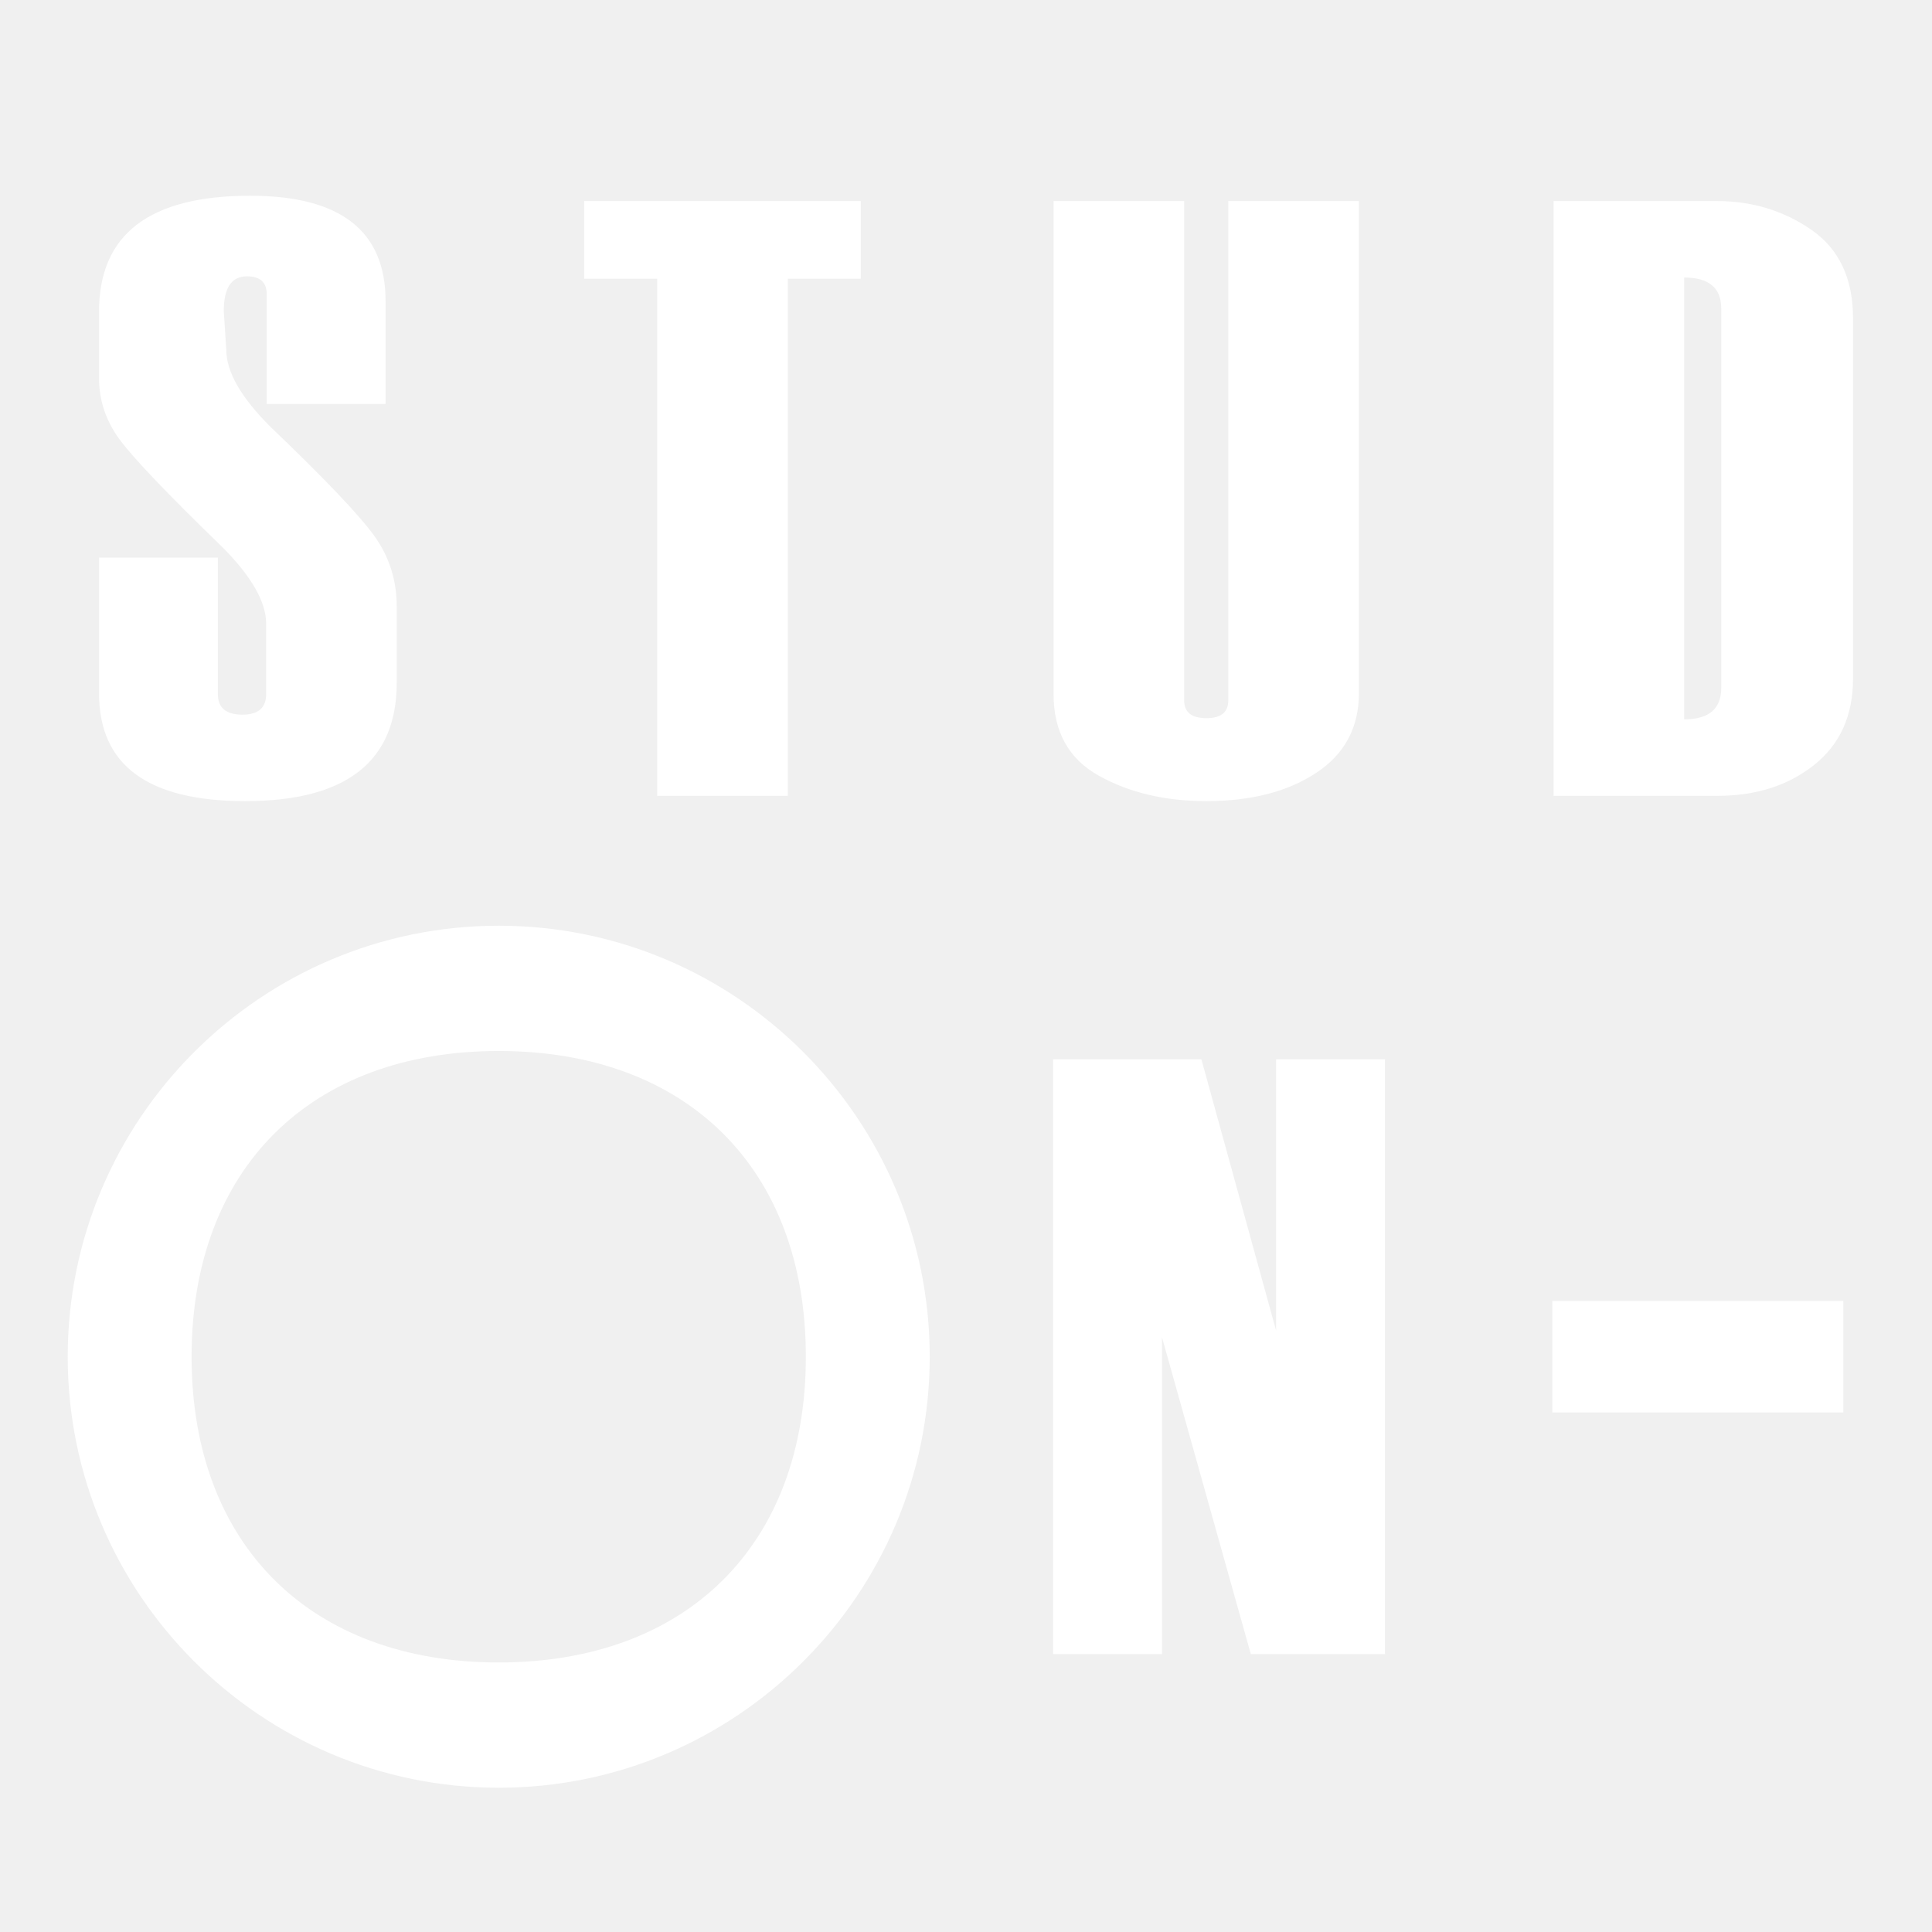
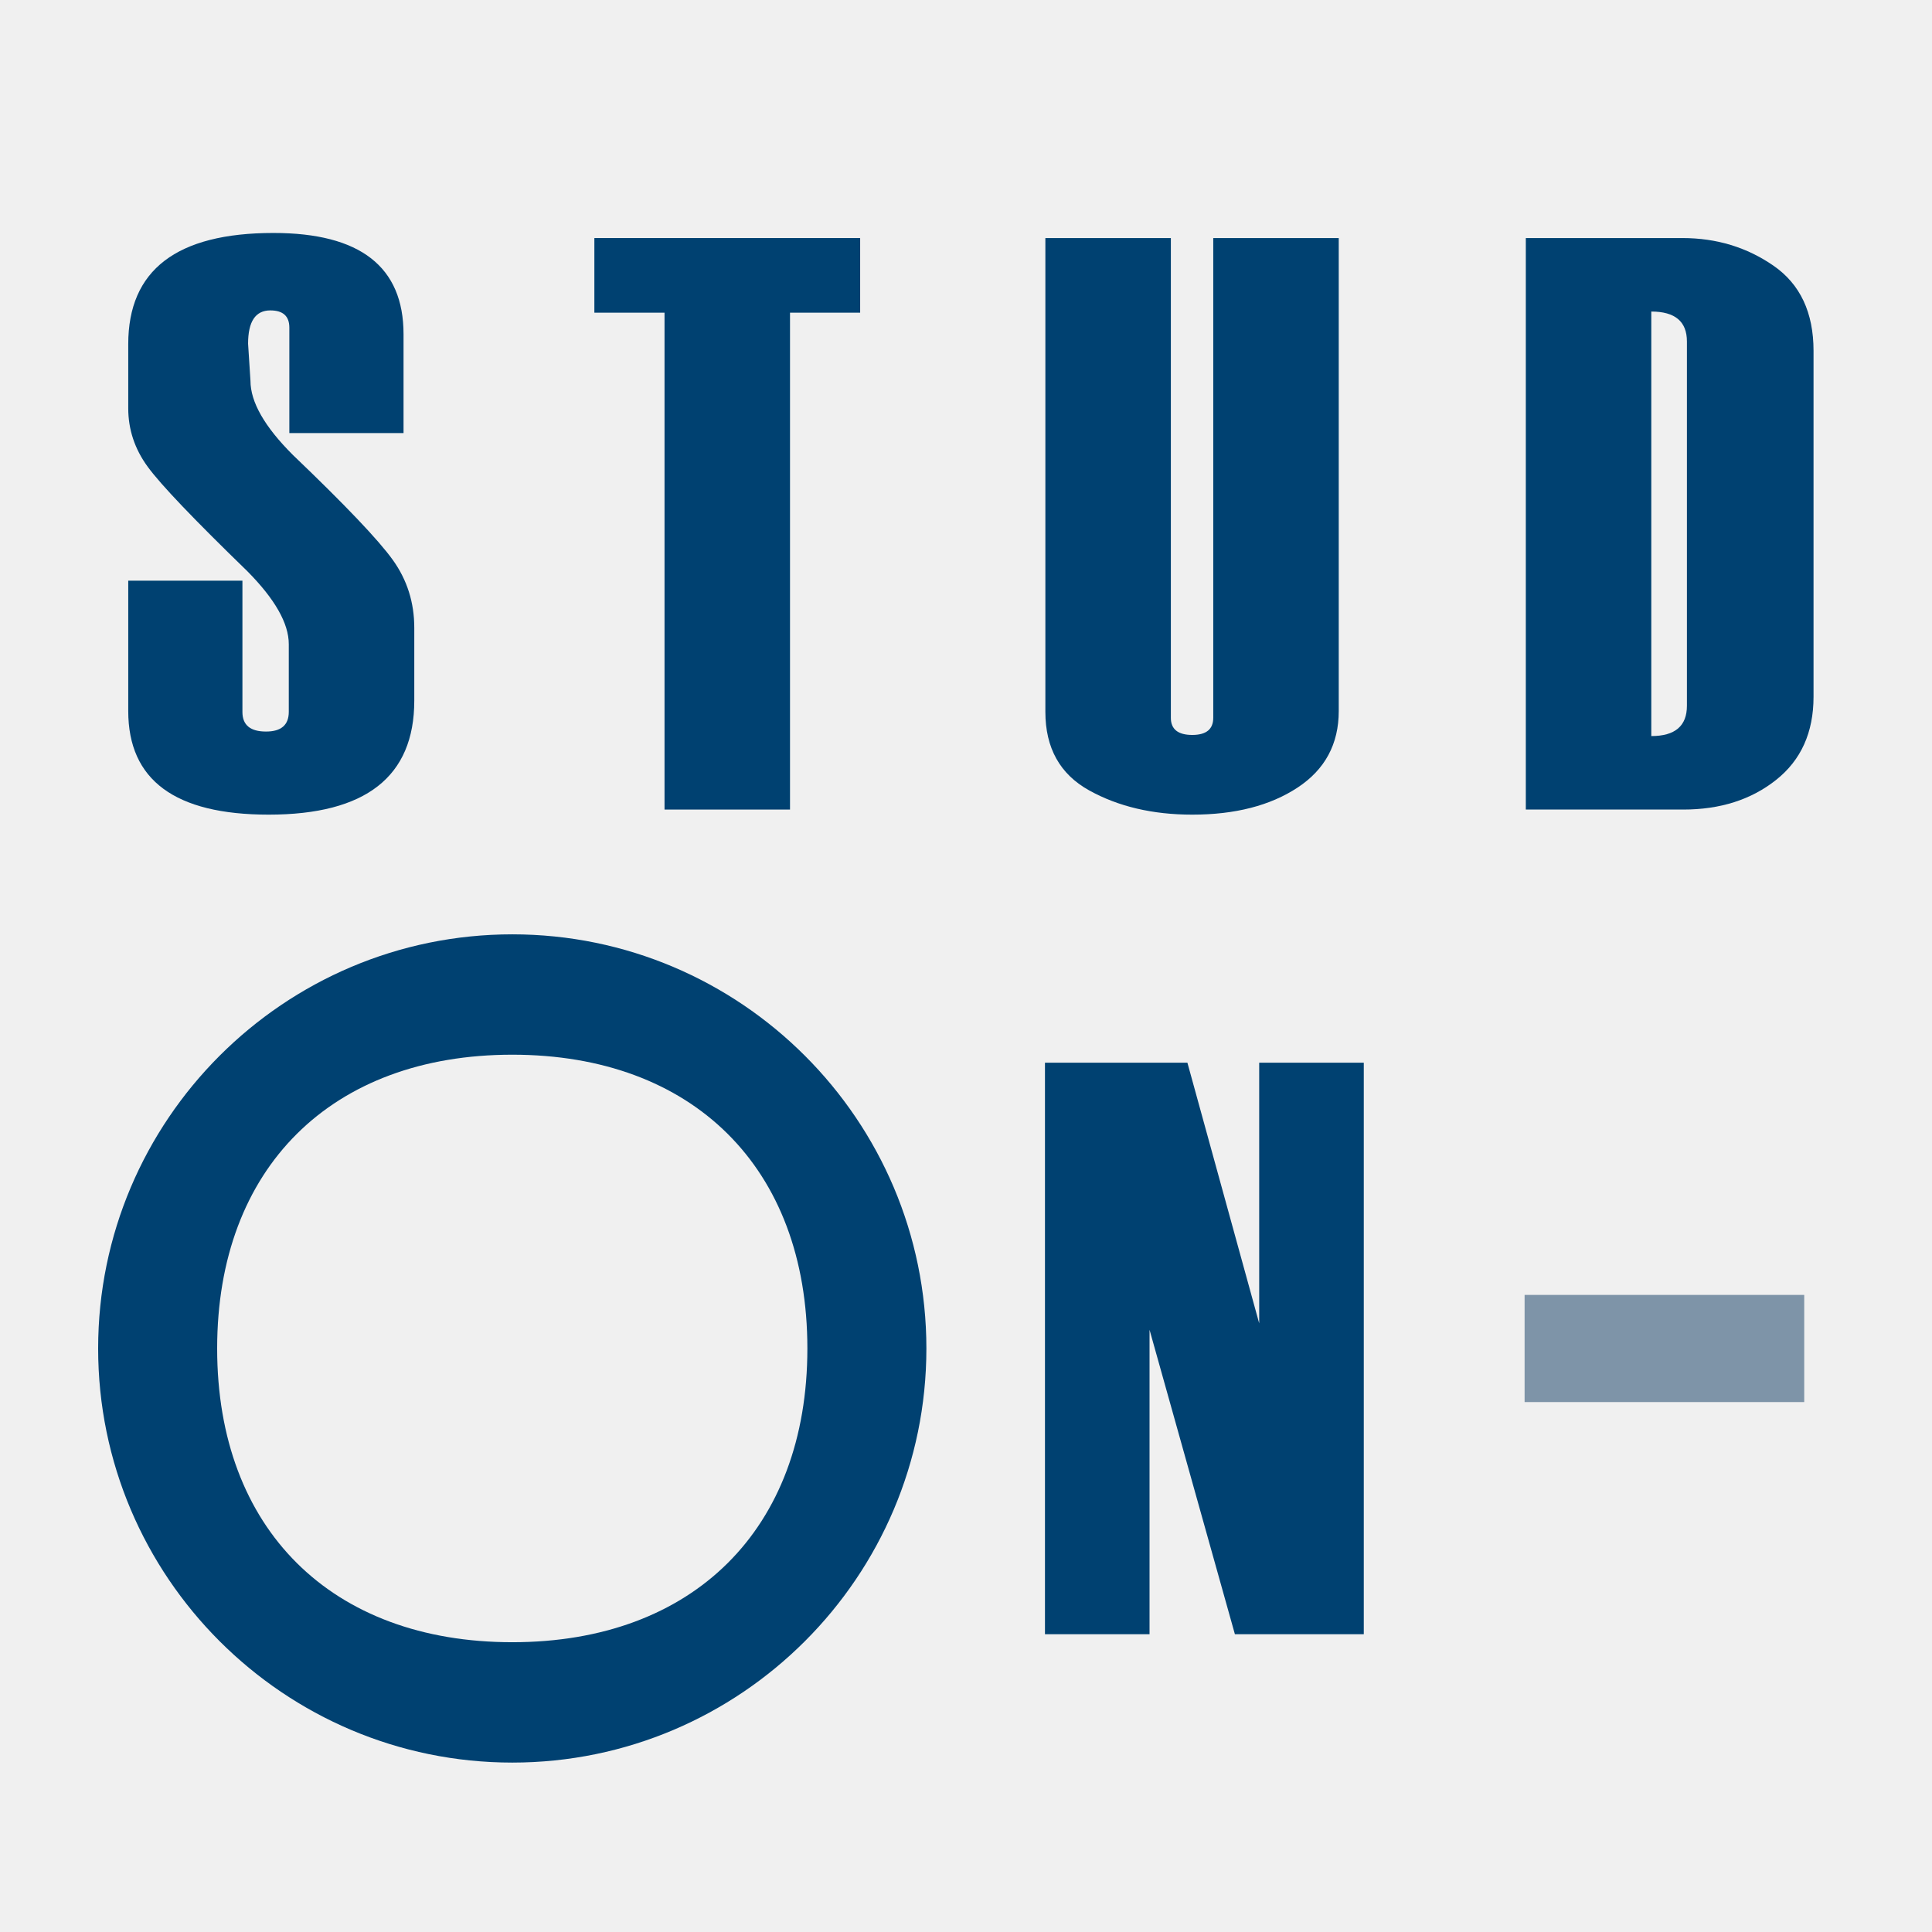
- <svg xmlns="http://www.w3.org/2000/svg" version="1.1" id="Ebene_1" x="0px" y="0px" width="400" height="400" viewBox="0 0 400 400" enable-background="new 0 0 1190.551 841.89" xml:space="preserve">
+ <svg xmlns="http://www.w3.org/2000/svg" version="1.1" id="Ebene_1" x="0px" y="0px" width="30" height="30" viewBox="0 0 30 30" enable-background="new 0 0 1190.551 841.89" xml:space="preserve">
  <defs id="defs3043" />
-   <g id="layer1" style="display:none" transform="translate(0.9569,932.0964)">
+   <g id="layer1" style="display:none" transform="translate(0.9569,562.0963)">
    <rect style="fill:#ffffff;fill-opacity:1" id="rect3925" width="1188.578" height="261.784" x="0" y="0" transform="translate(-0.4558577,-0.09837297)" />
  </g>
-   <g id="layer2" style="display:inline" transform="translate(0.9569,932.0964)">
-     <g id="g3019" transform="translate(-693.1649,-1036.912)" style="fill:#ffffff;fill-opacity:1;stroke:none">
-       <path id="path3021" d="m 978.948,447.284 h -27.772 l -18.392,-65.607 v 65.607 H 910.249 V 324.137 h 30.695 l 15.468,56.16 v -56.16 h 22.536 v 123.147 z" style="fill:#ffffff;fill-opacity:1;stroke:none" />
+   <g id="layer2" style="display:inline" transform="translate(0.9569,562.0963)">
+     <g id="g3019" transform="matrix(0.07206259,0,0,0.07206259,-50.32566,-568.9525)">
+       <path id="path3021" d="m 978.948,447.284 h -27.772 l -18.392,-65.607 v 65.607 H 910.249 V 324.137 h 30.695 l 15.468,56.16 v -56.16 h 22.536 v 123.147 z" style="fill:#004171" />
    </g>
-     <path style="fill:#ffffff;fill-opacity:1;stroke:none" d="m 19.55,-816.648 h 24.604 v 28.296 c 0,2.81 1.694,4.214 5.082,4.214 3.27,0 4.907,-1.412 4.907,-4.244 v -14.594 c 0,-4.46 -2.977,-9.7 -8.926,-15.708 -11.503,-11.162 -18.659,-18.656 -21.461,-22.493 -2.806,-3.834 -4.206,-8.04 -4.206,-12.622 v -13.818 c 0,-15.972 10.43,-23.954 31.293,-23.954 18.681,0 28.027,7.273 28.027,21.814 v 21.301 h -24.606 v -22.724 c 0,-2.467 -1.366,-3.704 -4.099,-3.704 -3.198,0 -4.792,2.394 -4.792,7.179 l 0.514,7.981 c 0,4.584 3.045,9.906 9.128,15.973 11.306,10.818 18.492,18.369 21.563,22.663 3.072,4.294 4.607,9.159 4.607,14.594 v 15.706 c 0,16.372 -10.462,24.555 -31.378,24.555 -20.173,0 -30.257,-7.439 -30.257,-22.332 v -28.083 z" id="path3025" />
-     <path style="fill:#ffffff;fill-opacity:1;stroke:none" d="m 177.262,-874.395 h -15.115 v 107.067 h -27.04 v -107.067 h -15.116 v -16.079 h 57.271 v 16.079 z" id="path3027" />
-     <path style="fill:#ffffff;fill-opacity:1;stroke:none" d="m 217.17,-890.474 h 27.041 v 103.375 c 0,2.463 1.538,3.693 4.614,3.693 3.014,0 4.521,-1.23 4.521,-3.693 v -103.375 h 27.042 v 101.917 c 0,7.1 -2.953,12.591 -8.86,16.486 -5.907,3.894 -13.476,5.838 -22.702,5.838 -8.551,0 -15.958,-1.746 -22.239,-5.238 -6.278,-3.489 -9.415,-9.13 -9.415,-16.911 v -102.092 z" id="path3029" />
-     <path style="fill:#ffffff;fill-opacity:1;stroke:none" d="m 320.697,-767.328 v -123.146 h 33.756 c 7.346,0 13.892,1.991 19.632,5.969 5.741,3.978 8.61,10.091 8.61,18.335 v 74.538 c 0,7.674 -2.687,13.643 -8.054,17.905 -5.367,4.269 -12.041,6.399 -20.018,6.399 h -33.926 z m 34.715,-22.363 v -78.504 c 0,-4.293 -2.559,-6.444 -7.676,-6.444 v 91.476 c 5.117,0 7.676,-2.173 7.676,-6.528 z" id="path3031" />
-     <path style="fill:#ffffff;fill-opacity:1;stroke:none" d="m 165.885,-651.198 c 0,38.946 -24.638,63.298 -63.581,63.298 -38.952,0 -63.595,-24.352 -63.595,-63.298 0,-38.951 24.644,-63.303 63.595,-63.303 38.943,0 63.581,24.352 63.581,63.303 z m -63.581,-89.237 c -49.208,0 -89.24,40.03 -89.24,89.237 0,49.202 40.032,89.231 89.24,89.231 49.199,0 89.227,-40.03 89.227,-89.231 0,-49.206 -40.029,-89.237 -89.227,-89.237 z" id="path3035" />
-     <rect id="rect3037" height="23.091" width="60.255" y="-662.747" x="320.429" style="fill:#ffffff;fill-opacity:1;stroke:none;display:inline" />
+     <g id="g3023" transform="matrix(0.07206259,0,0,0.07206259,-14.36505,-581.7577)">
+       <path id="path3025" d="M 213.696,397.96 H 238.3 v 28.296 c 0,2.81 1.694,4.214 5.082,4.214 3.27,0 4.907,-1.412 4.907,-4.244 v -14.594 c 0,-4.46 -2.977,-9.7 -8.926,-15.708 -11.503,-11.162 -18.659,-18.656 -21.461,-22.493 -2.806,-3.834 -4.206,-8.04 -4.206,-12.622 v -13.818 c 0,-15.972 10.43,-23.954 31.293,-23.954 18.681,0 28.027,7.273 28.027,21.814 v 21.301 H 248.41 v -22.724 c 0,-2.467 -1.366,-3.704 -4.099,-3.704 -3.198,0 -4.792,2.394 -4.792,7.179 l 0.514,7.981 c 0,4.584 3.045,9.906 9.128,15.973 11.306,10.818 18.492,18.369 21.563,22.663 3.072,4.294 4.607,9.159 4.607,14.594 v 15.706 c 0,16.372 -10.462,24.555 -31.378,24.555 -20.173,0 -30.257,-7.439 -30.257,-22.332 V 397.96 z" style="fill:#004171" />
+       <path id="path3027" d="M 371.408,340.213 H 356.293 V 447.28 h -27.04 V 340.213 h -15.116 v -16.079 h 57.271 v 16.079 z" style="fill:#004171" />
+       <path id="path3029" d="m 411.316,324.134 h 27.041 v 103.375 c 0,2.463 1.538,3.693 4.614,3.693 3.014,0 4.521,-1.23 4.521,-3.693 V 324.134 h 27.042 v 101.917 c 0,7.1 -2.953,12.591 -8.86,16.486 -5.907,3.894 -13.476,5.838 -22.702,5.838 -8.551,0 -15.958,-1.746 -22.239,-5.238 -6.278,-3.489 -9.415,-9.13 -9.415,-16.911 V 324.134 z" style="fill:#004171" />
+       <path id="path3031" d="M 514.843,447.28 V 324.134 h 33.756 c 7.346,0 13.892,1.991 19.632,5.969 5.741,3.978 8.61,10.091 8.61,18.335 v 74.538 c 0,7.674 -2.687,13.643 -8.054,17.905 -5.367,4.269 -12.041,6.399 -20.018,6.399 h -33.926 z m 34.715,-22.363 v -78.504 c 0,-4.293 -2.559,-6.444 -7.676,-6.444 v 91.476 c 5.117,0 7.676,-2.173 7.676,-6.528 z" style="fill:#004171" />
+     </g>
+     <path style="fill:#004171" d="m 11.58,-541.157 c 0,2.807 -1.775,4.561 -4.582,4.561 -2.807,0 -4.583,-1.755 -4.583,-4.561 0,-2.807 1.776,-4.562 4.583,-4.562 2.806,0 4.582,1.755 4.582,4.562 z m -4.582,-6.431 c -3.546,0 -6.431,2.885 -6.431,6.431 0,3.546 2.885,6.43 6.431,6.43 3.545,0 6.43,-2.885 6.43,-6.43 0,-3.546 -2.885,-6.431 -6.43,-6.431 z" id="path3035" />
+     <rect id="rect3037" height="1.664" width="4.342" y="-541.989" x="22.717" style="fill:#7e94a8;display:inline" />
  </g>
</svg>
